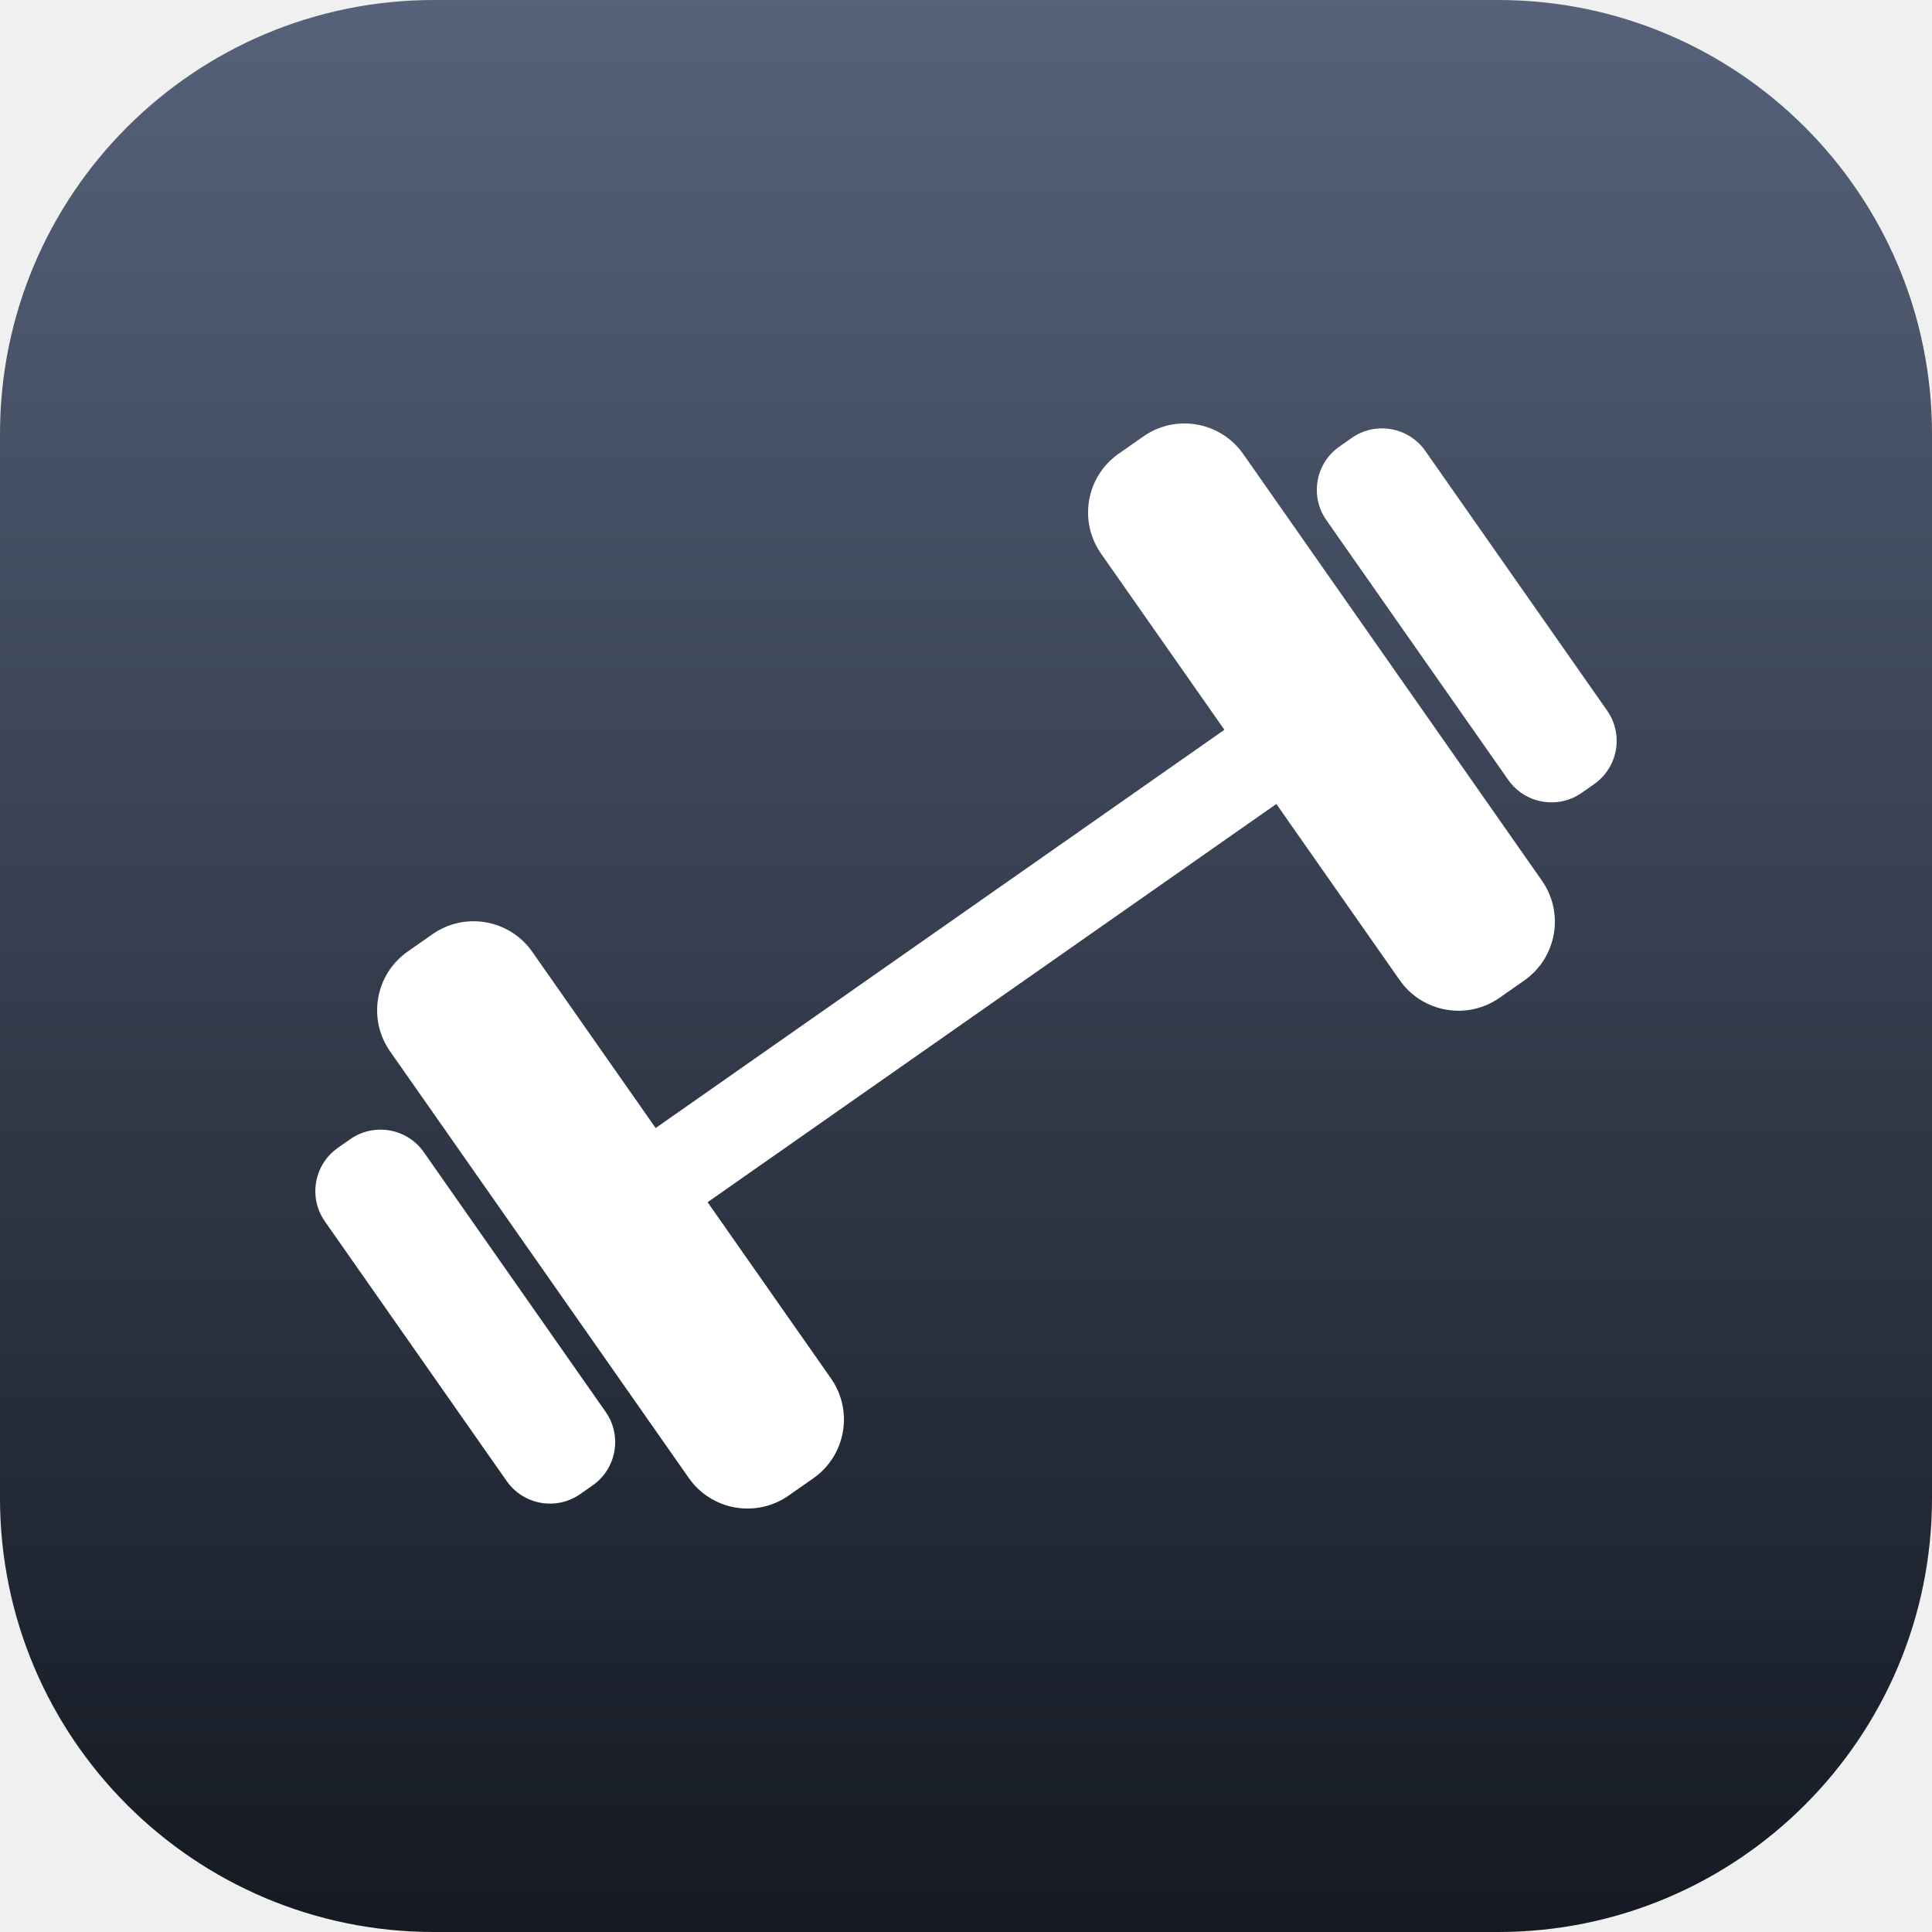
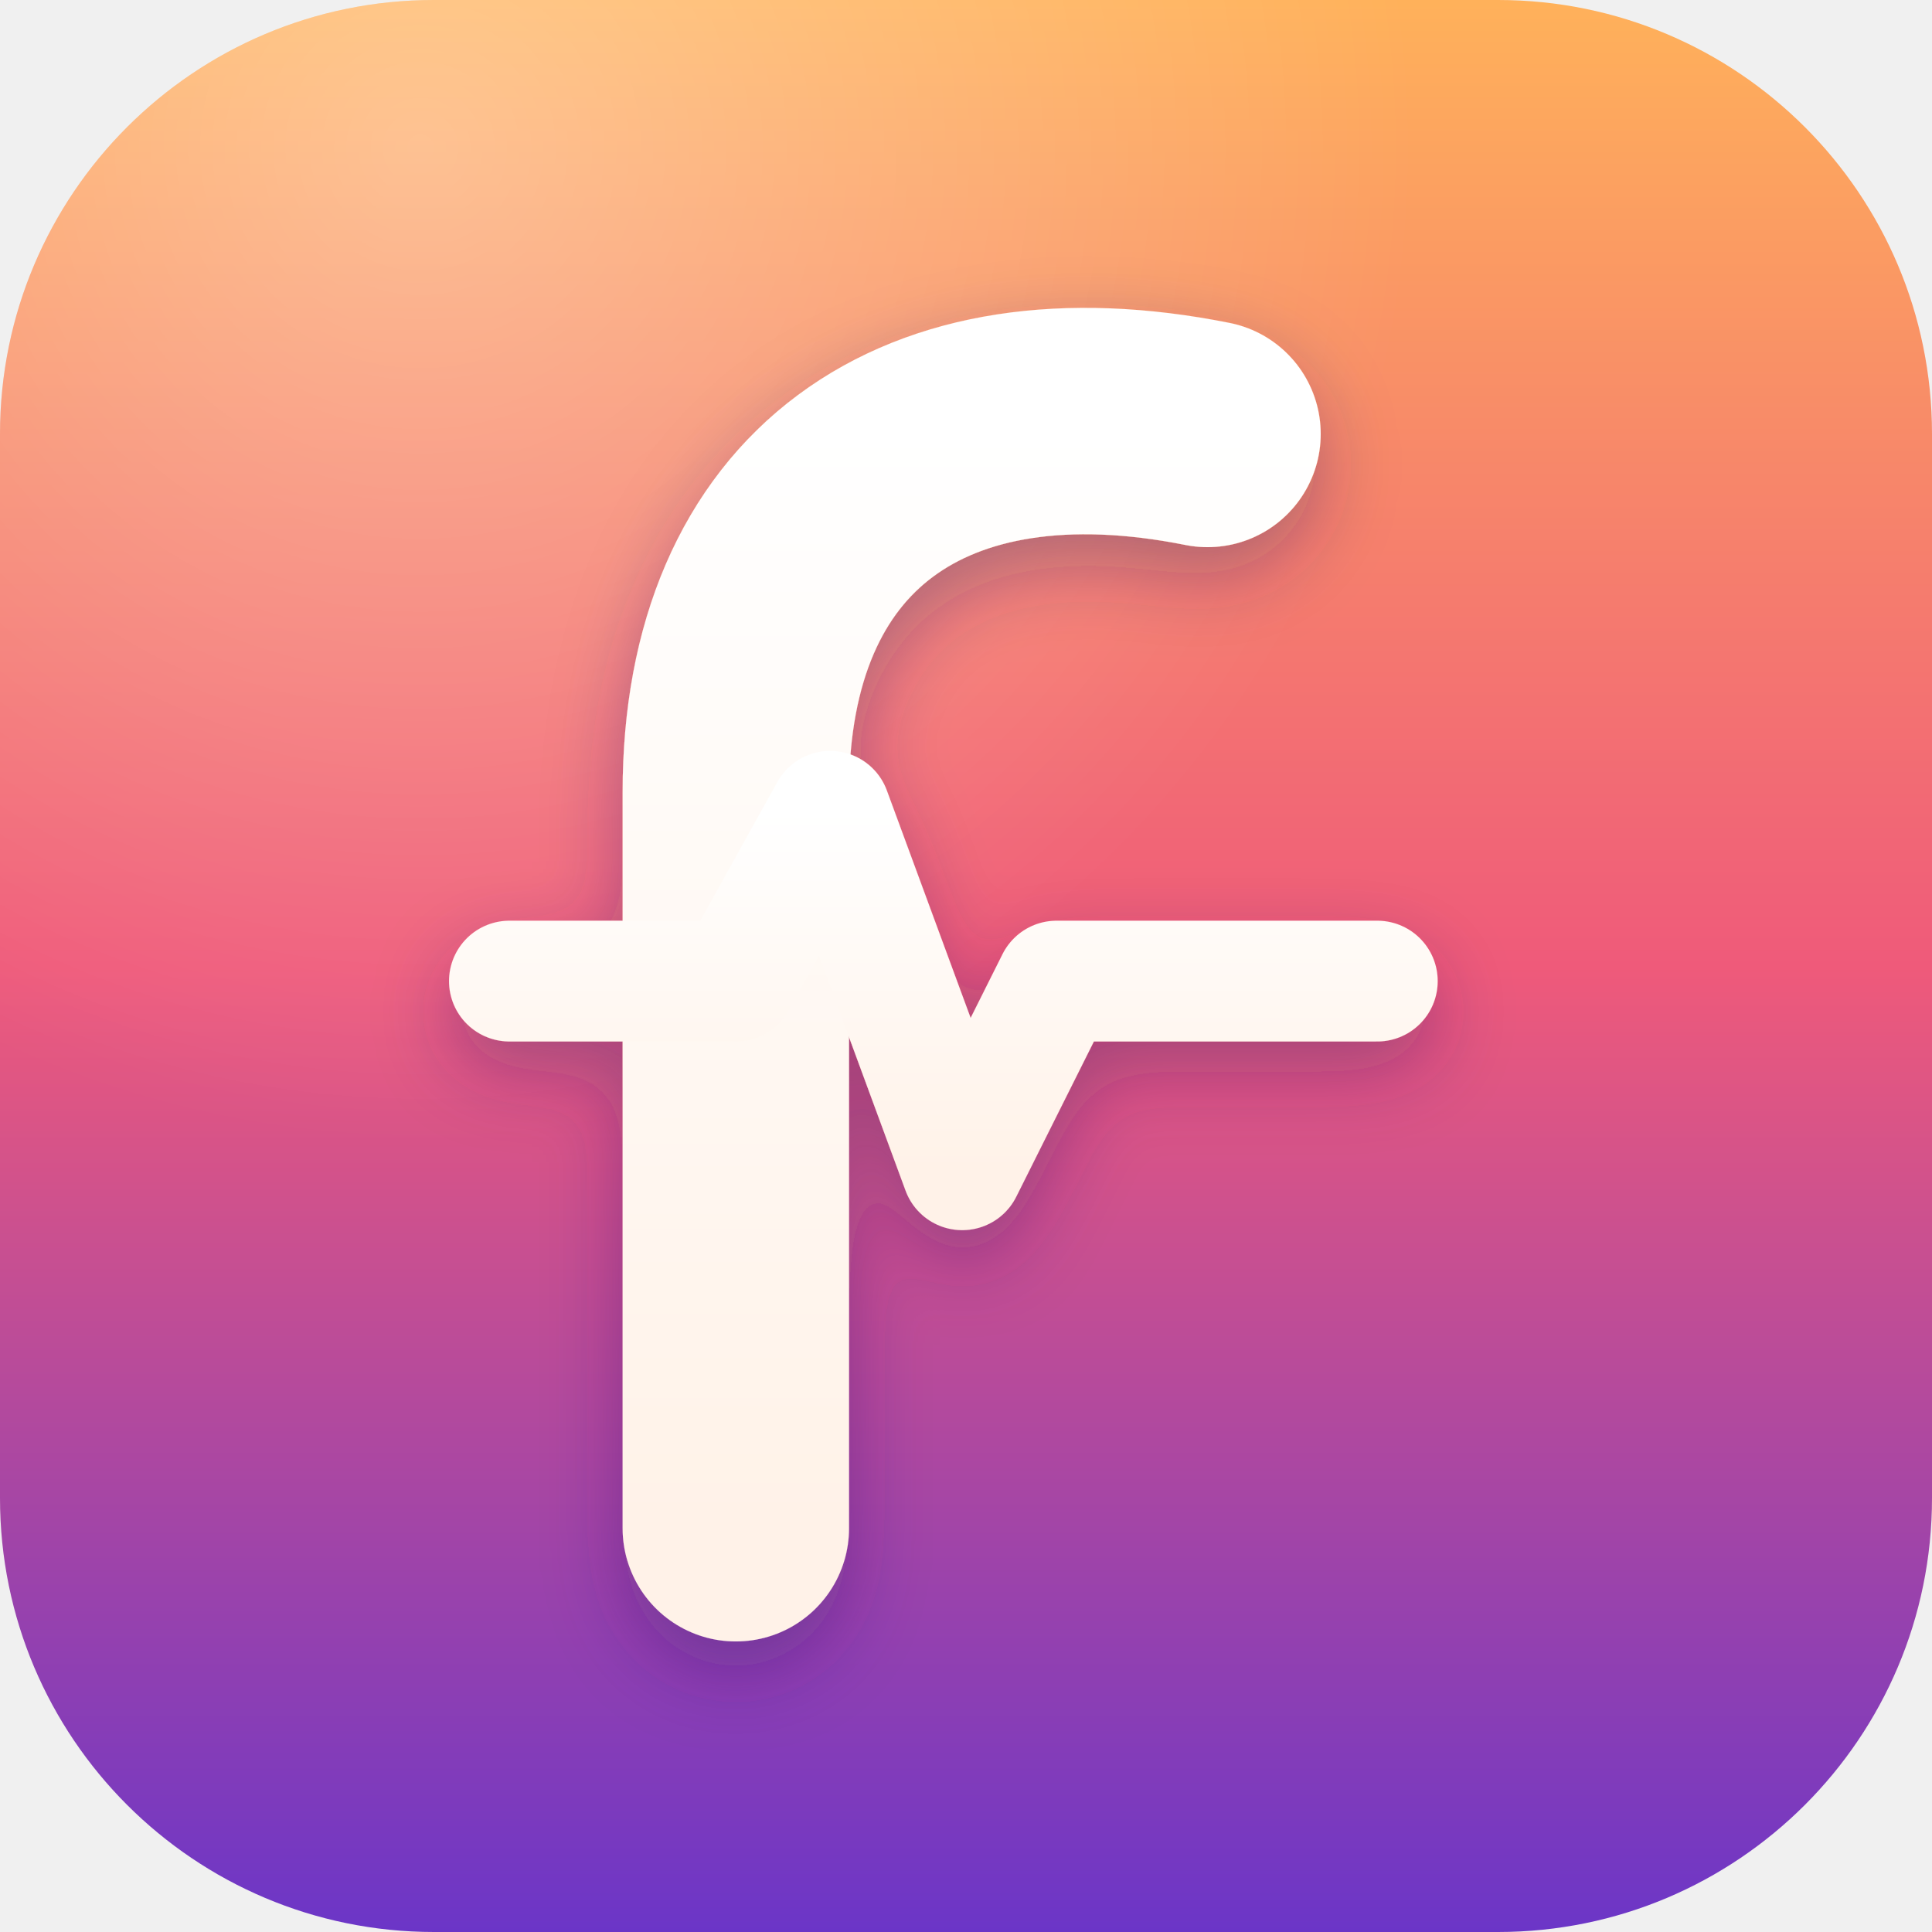
<svg xmlns="http://www.w3.org/2000/svg" viewBox="0 0 1024 1024">
  <defs>
-     <linearGradient id="g18" x1="0" y1="0" x2="0" y2="1">
-       <stop offset="0" stop-color="#56627a" />
-       <stop offset="1" stop-color="#141922" />
+     <linearGradient id="bg" x1="0" y1="0" x2="0" y2="1">
+       <stop offset="0" stop-color="#ffb25a" />
+       <stop offset=".5" stop-color="#ef5a7a" />
+       <stop offset="1" stop-color="#6a35c8" />
    </linearGradient>
+     <radialGradient id="hl" cx=".22" cy=".08" r=".85">
+       <stop offset="0" stop-color="#fff" stop-opacity=".32" />
+       <stop offset=".6" stop-color="#fff" stop-opacity="0" />
+     </radialGradient>
+     <linearGradient id="f" x1="0" y1="0" x2="0" y2="1">
+       <stop offset="0" stop-color="#fff" />
+       <stop offset="1" stop-color="#fff2e8" />
+     </linearGradient>
+     <filter id="sh" x="-20%" y="-20%" width="140%" height="140%">
+       <feDropShadow dx="0" dy="16" stdDeviation="20" flood-color="#3a1670" flood-opacity=".35" />
+     </filter>
  </defs>
-   <rect width="1024" height="1024" rx="230" fill="url(#g18)" />
-   <g transform="rotate(-35 512 512)" fill="#fff">
-     <rect x="300" y="488" width="424" height="48" rx="24" />
-     <rect x="236" y="336" width="92" height="352" rx="38" />
-     <rect x="696" y="336" width="92" height="352" rx="38" />
-     <rect x="156" y="400" width="64" height="224" rx="28" />
-     <rect x="804" y="400" width="64" height="224" rx="28" />
+   <rect width="1024" height="1024" rx="230" fill="url(#bg)" />
+   <rect width="1024" height="1024" rx="230" fill="url(#hl)" />
+   <g filter="url(#sh)" fill="none" stroke="url(#f)" stroke-linecap="round" stroke-linejoin="round">
+     <path d="M640 230 c-150 -30 -250 40 -250 190 v390" stroke-width="120" />
+     <path d="M270 520 h120 l50 -90 70 190 50 -100 h170" stroke-width="64" />
  </g>
</svg>
